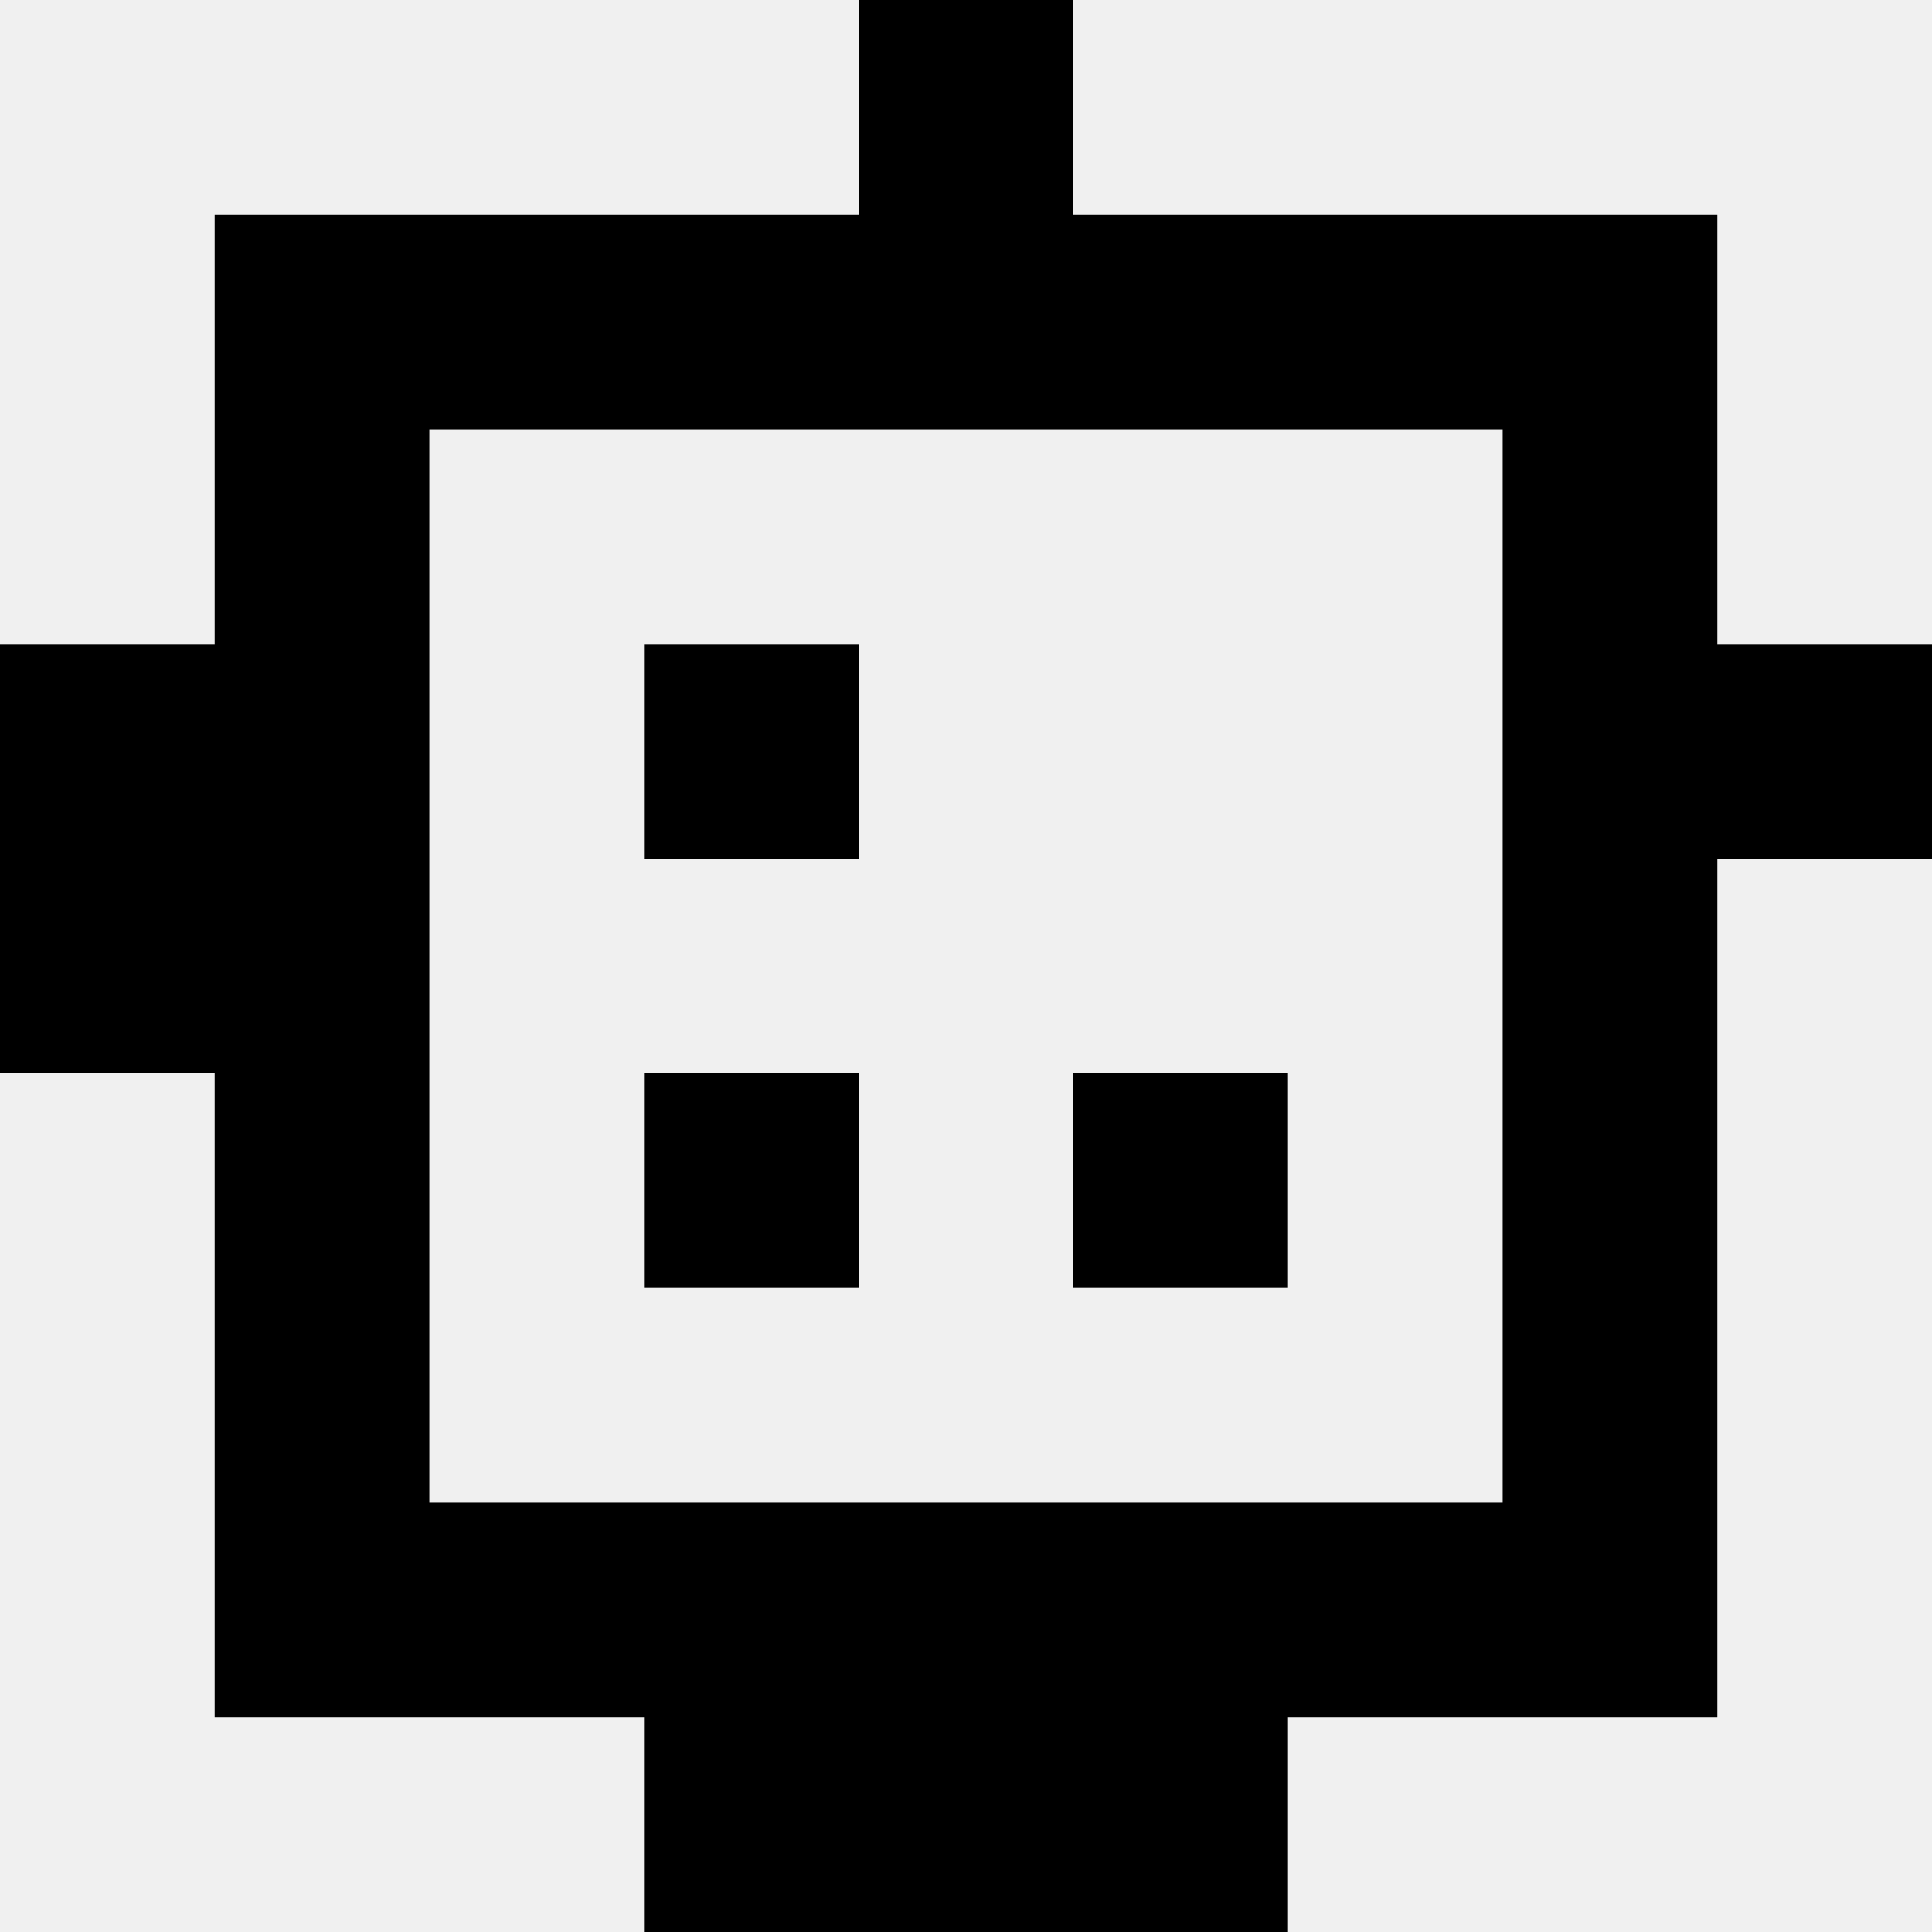
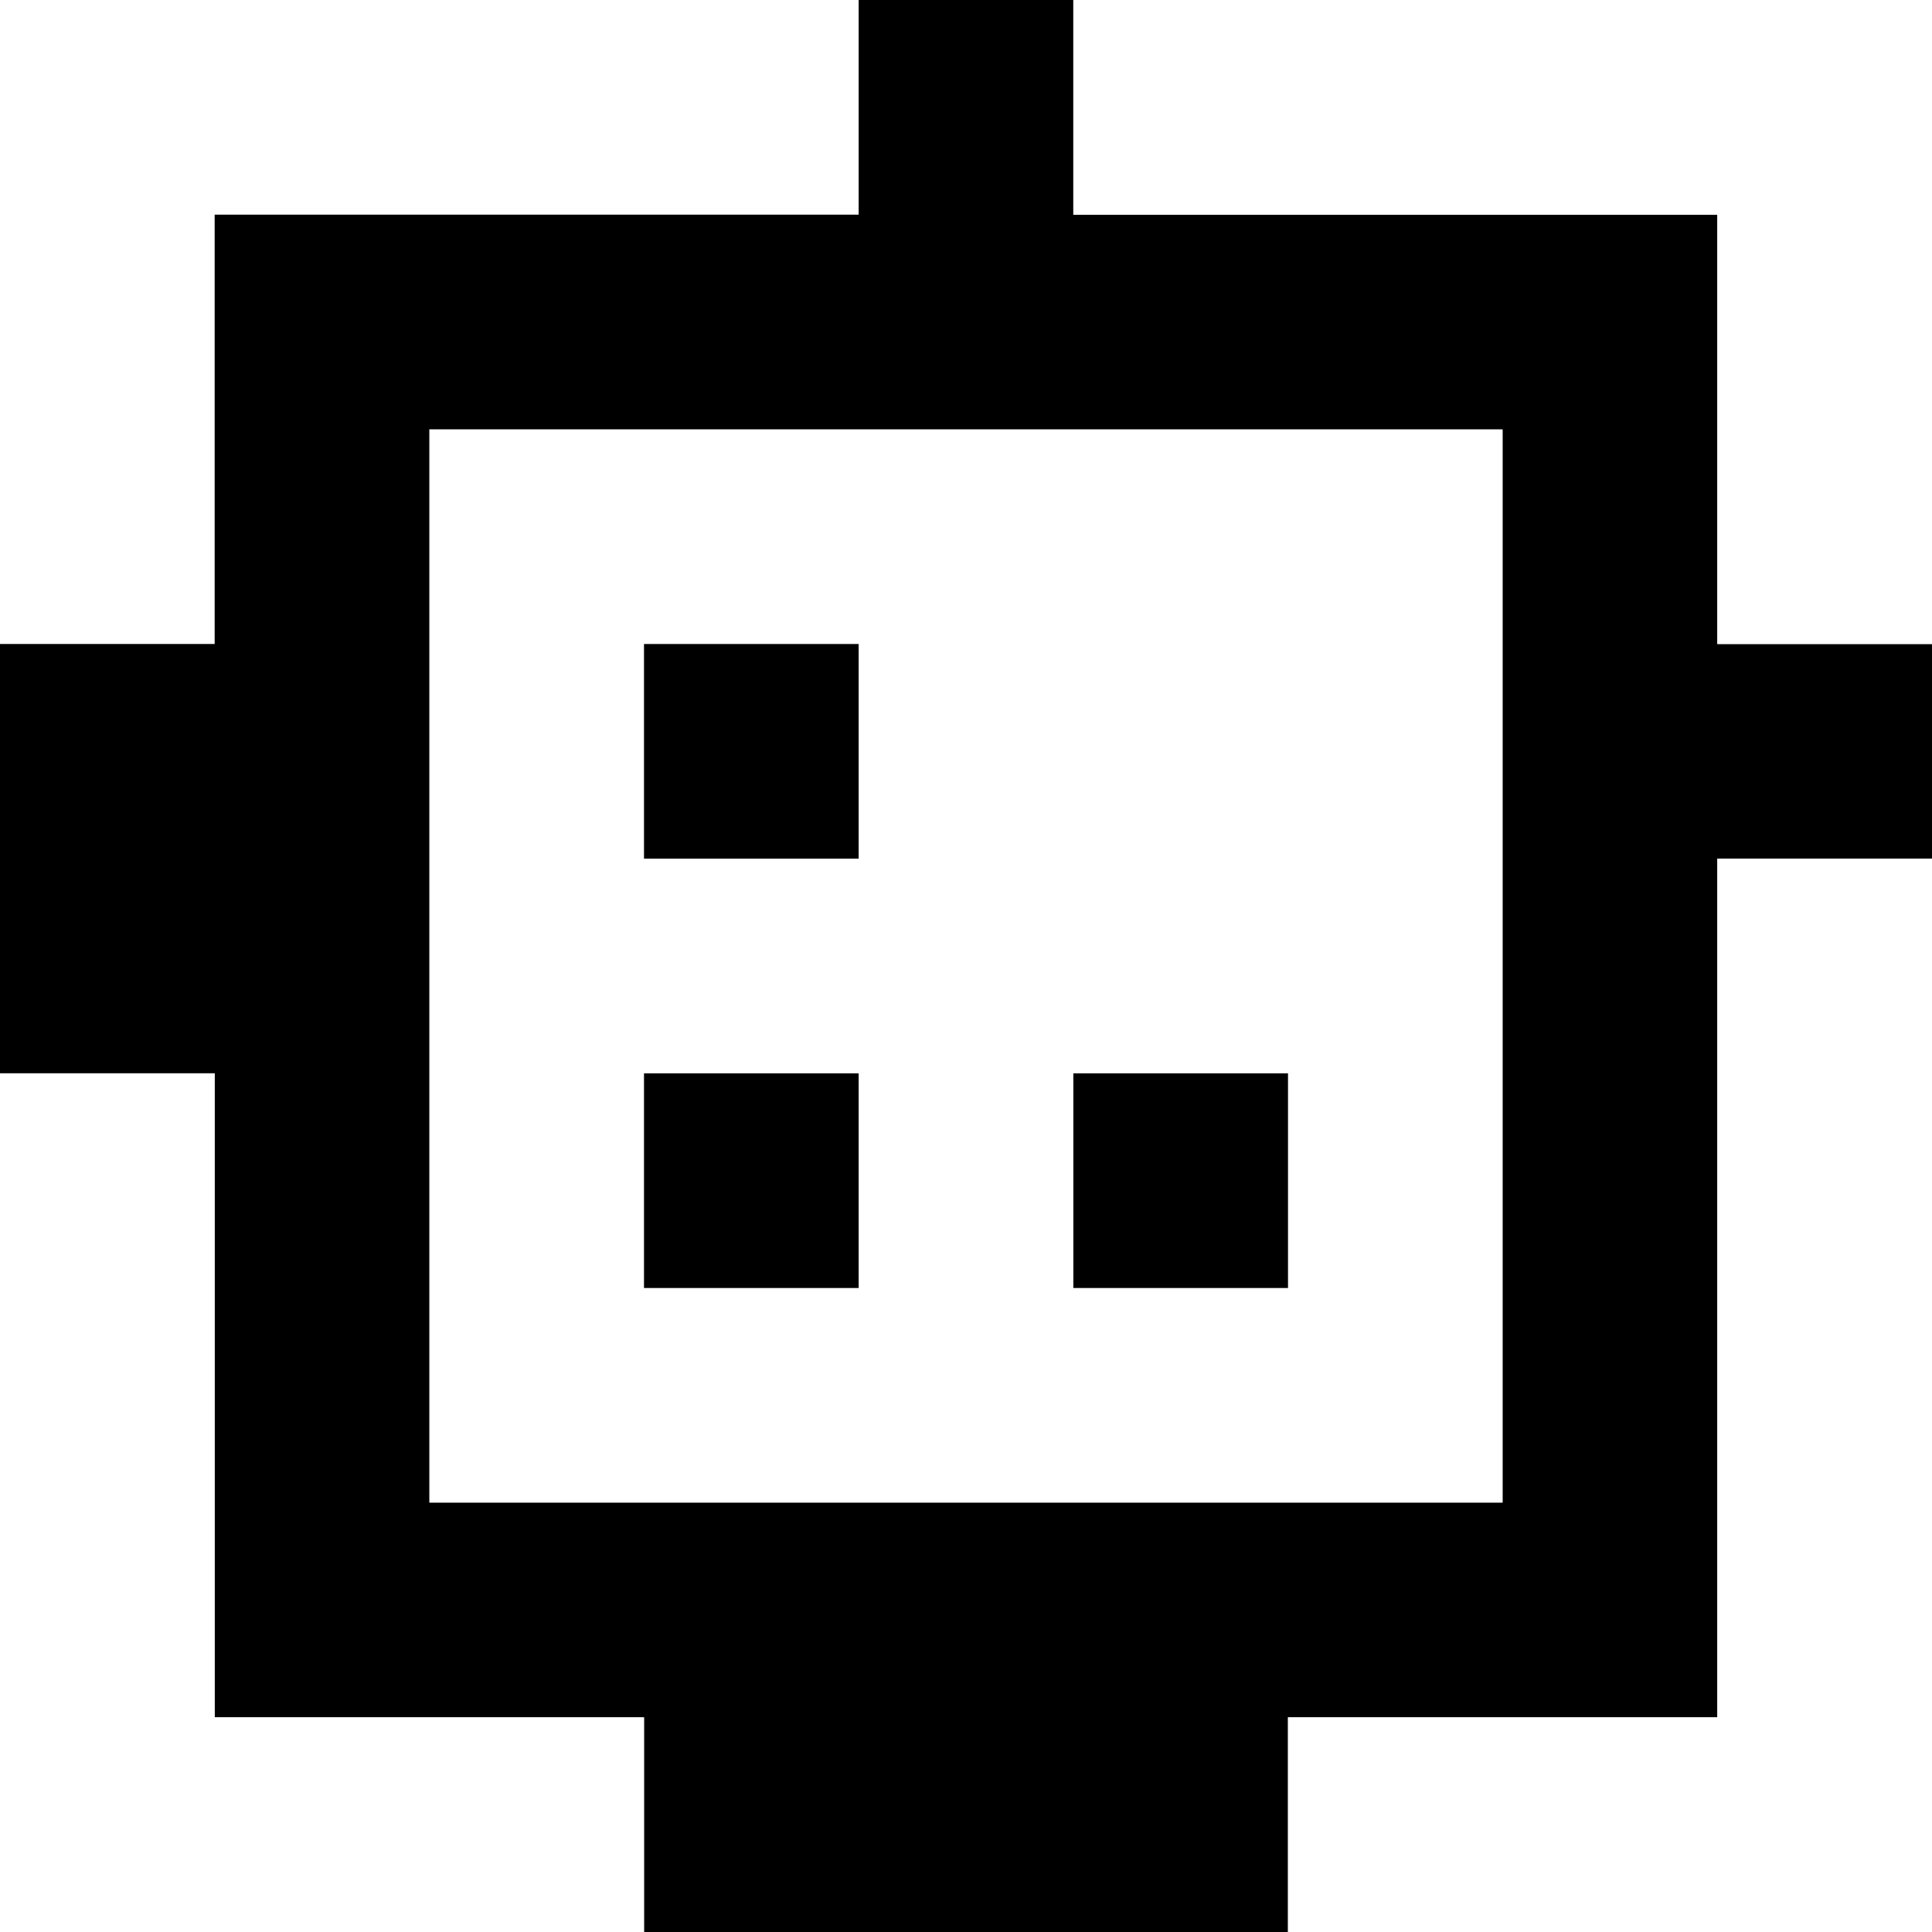
- <svg xmlns="http://www.w3.org/2000/svg" version="1.0" width="90pt" height="90pt" viewBox="0 0 90 90" preserveAspectRatio="xMidYMid meet">
-   <g transform="translate(0,90) scale(0.1,-0.1)" fill="#000000" stroke="none">
-     <path d="M400 850 l0 -50 -150 0 -150 0 0 -100 0 -100 -50 0 -50 0 0 -100 0 -100 50 0 50 0 0 -150 0 -150 100 0 100 0 0 -50 0 -50 150 0 150 0 0 50 0 50 100 0 100 0 0 200 0 200 50 0 50 0 0 50 0 50 -50 0 -50 0 0 100 0 100 -150 0 -150 0 0 50 0 50 -50 0 -50 0 0 -50z m300 -400 l0 -250 -250 0 -250 0 0 250 0 250 250 0 250 0 0 -250z" />
-     <path d="M300 550 l0 -50 50 0 50 0 0 50 0 50 -50 0 -50 0 0 -50z" />
-     <path d="M300 350 l0 -50 50 0 50 0 0 50 0 50 -50 0 -50 0 0 -50z" />
-     <path d="M500 350 l0 -50 50 0 50 0 0 50 0 50 -50 0 -50 0 0 -50z" />
-   </g>
+ <svg width="360" height="360">
+   <path style="fill:#ffffff; stroke:none;" d="M0 0L0 120L40 120L40 40L160 40L160 0L0 0z" />
+   <path style="fill:#000000; stroke:none;" d="M160 0L160 40L40 40L40 120L0 120L0 200L40 200L40 320L120 320L120 360L240 360L240 320L320 320L320 160L360 160L360 120L320 120L320 40L200 40L200 0L160 0z" />
+   <path style="fill:#ffffff; stroke:none;" d="M200 0L200 40L320 40L320 120L360 120L360 0L200 0M80 80L80 280L280 280L280 80L80 80z" />
+   <path style="fill:#000000; stroke:none;" d="M120 120L120 160L160 160L160 120L120 120z" />
+   <path style="fill:#ffffff; stroke:none;" d="M320 160L320 320L240 320L240 360L360 360L360 160L320 160M0 200L0 360L120 360L120 320L40 320L40 200L0 200z" />
+   <path style="fill:#000000; stroke:none;" d="M120 200L120 240L160 240L160 200L120 200M200 200L200 240L240 240L240 200L200 200z" />
</svg>
